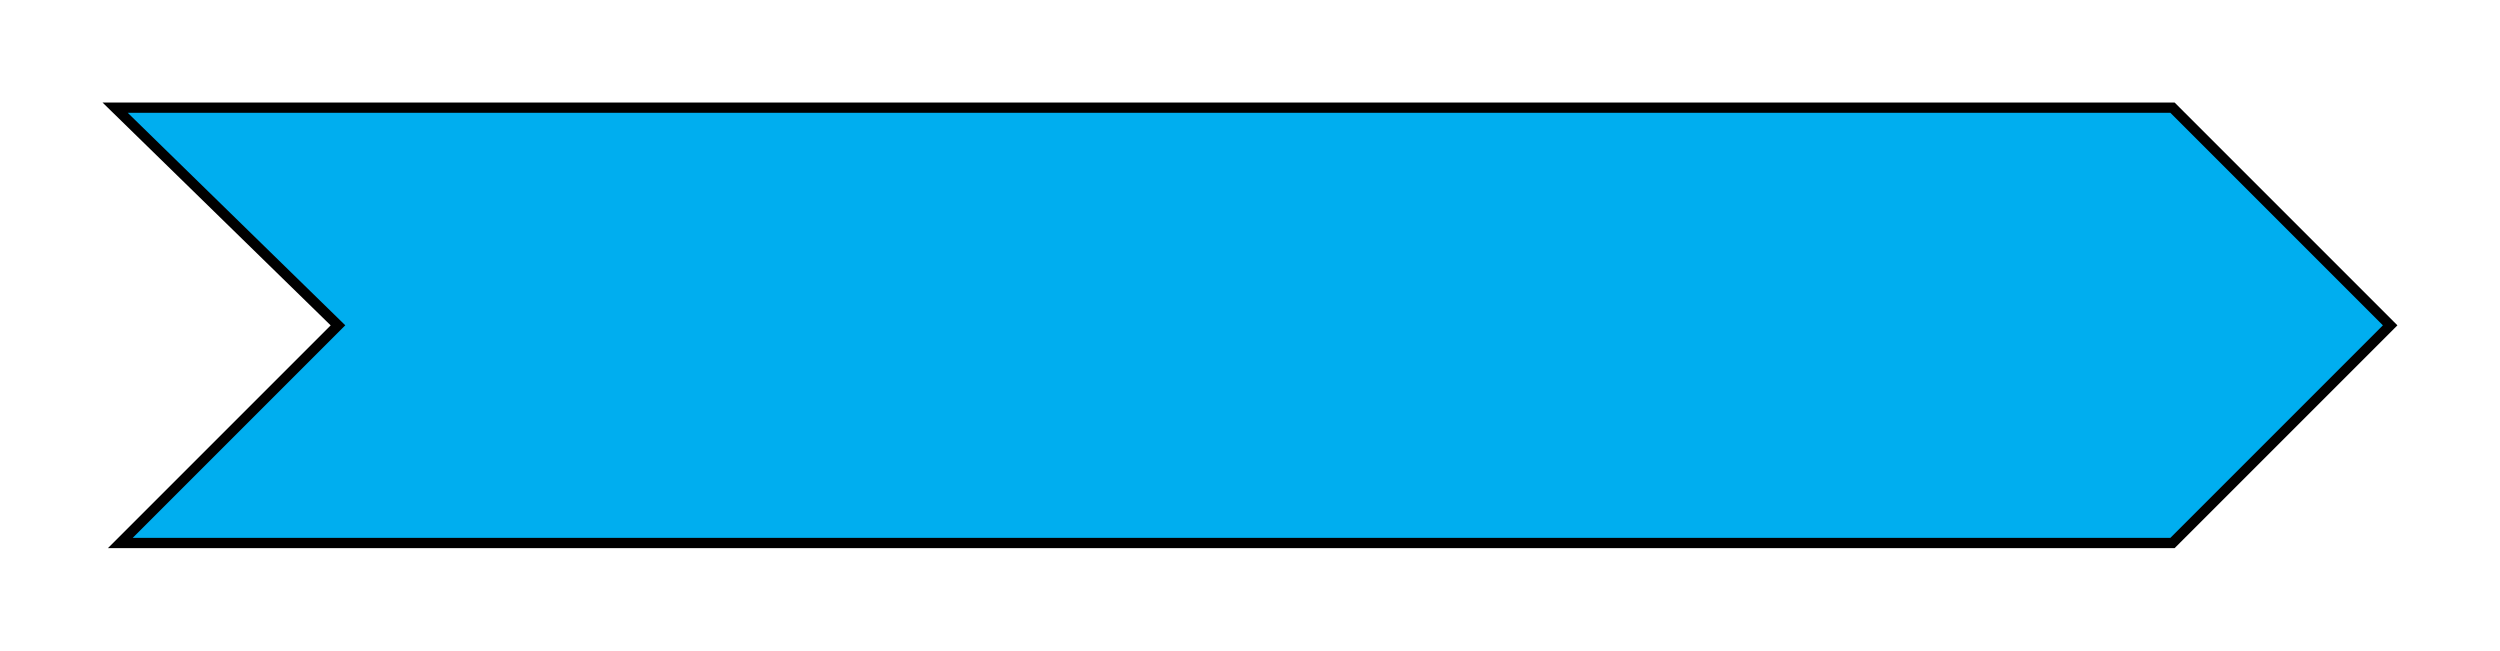
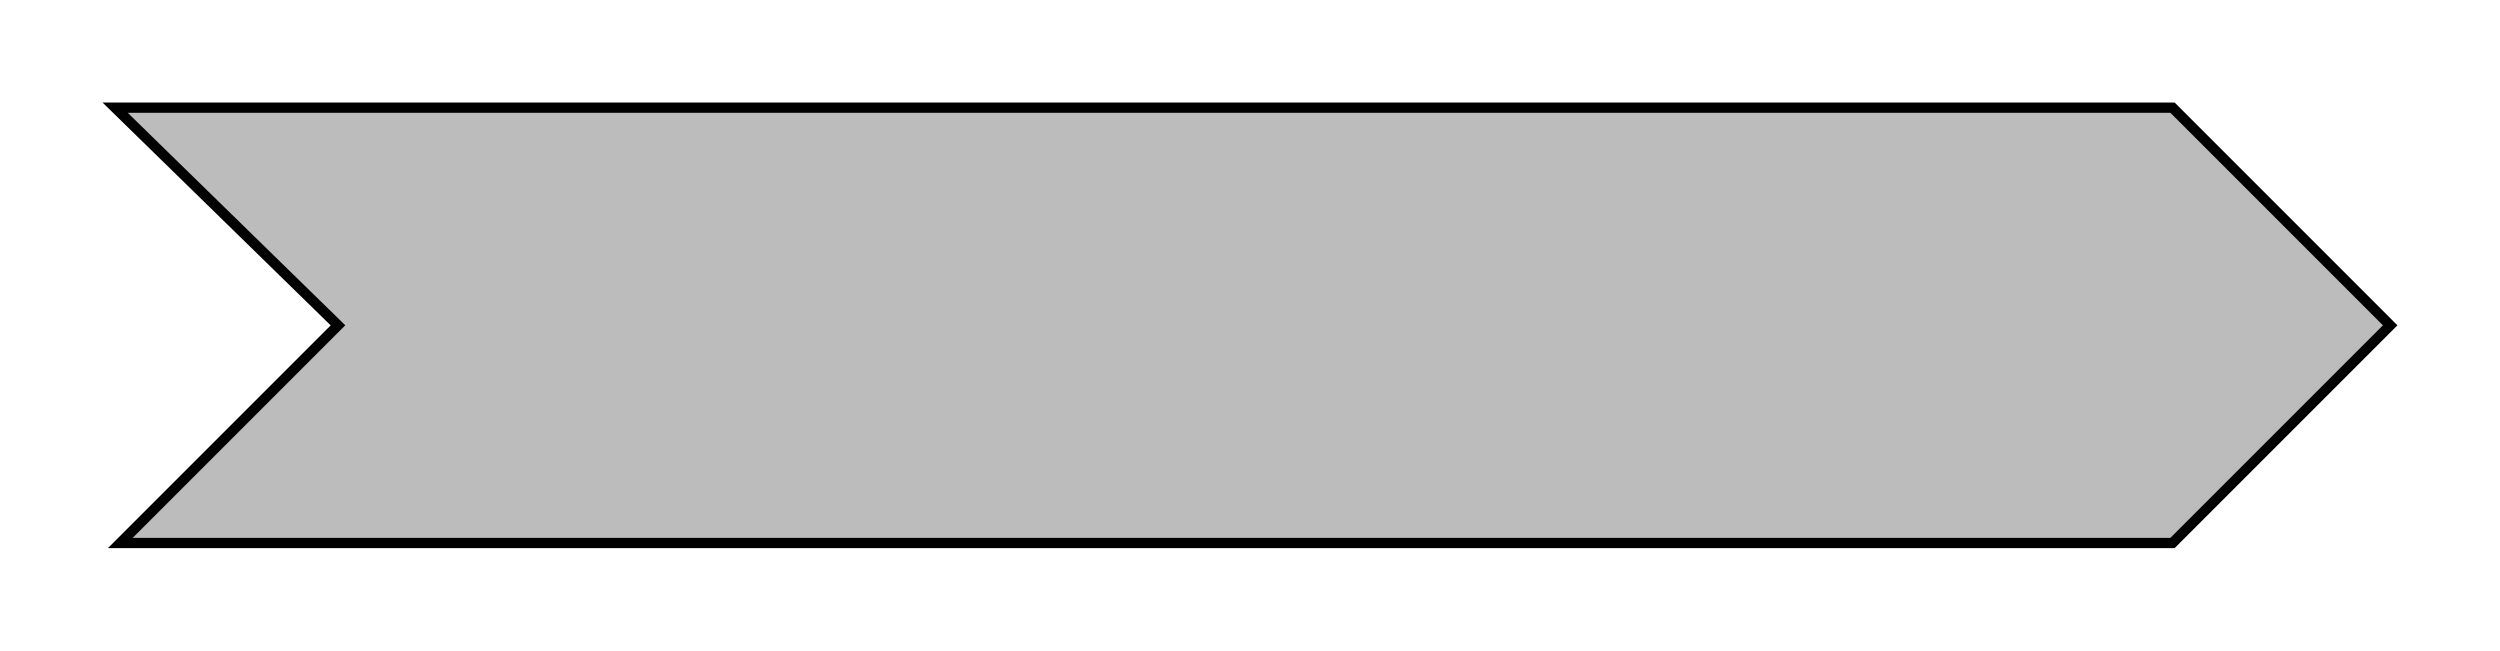
<svg xmlns="http://www.w3.org/2000/svg" width="243.656" height="63.406" id="svg2" version="1.1">
  <defs id="defs4" />
  <g id="layer1" transform="translate(-31.1875,-27.71875)">
-     <path style="fill:#00aeef;stroke:#000000;stroke-width:1px;stroke-linecap:butt;stroke-linejoin:miter;stroke-opacity:1;fill-opacity:1" d="m 242.925,38.214 21.213,21.213 -21.213,21.213 -200.01,0 21.213,-21.213 -21.718,-21.213 z" id="path2991" />
+     <path style="fill:#bcbcbc;stroke:#000000;stroke-width:1px;stroke-linecap:butt;stroke-linejoin:miter;stroke-opacity:1;fill-opacity:1" d="m 242.925,38.214 21.213,21.213 -21.213,21.213 -200.01,0 21.213,-21.213 -21.718,-21.213 z" id="path2991" />
  </g>
</svg>
